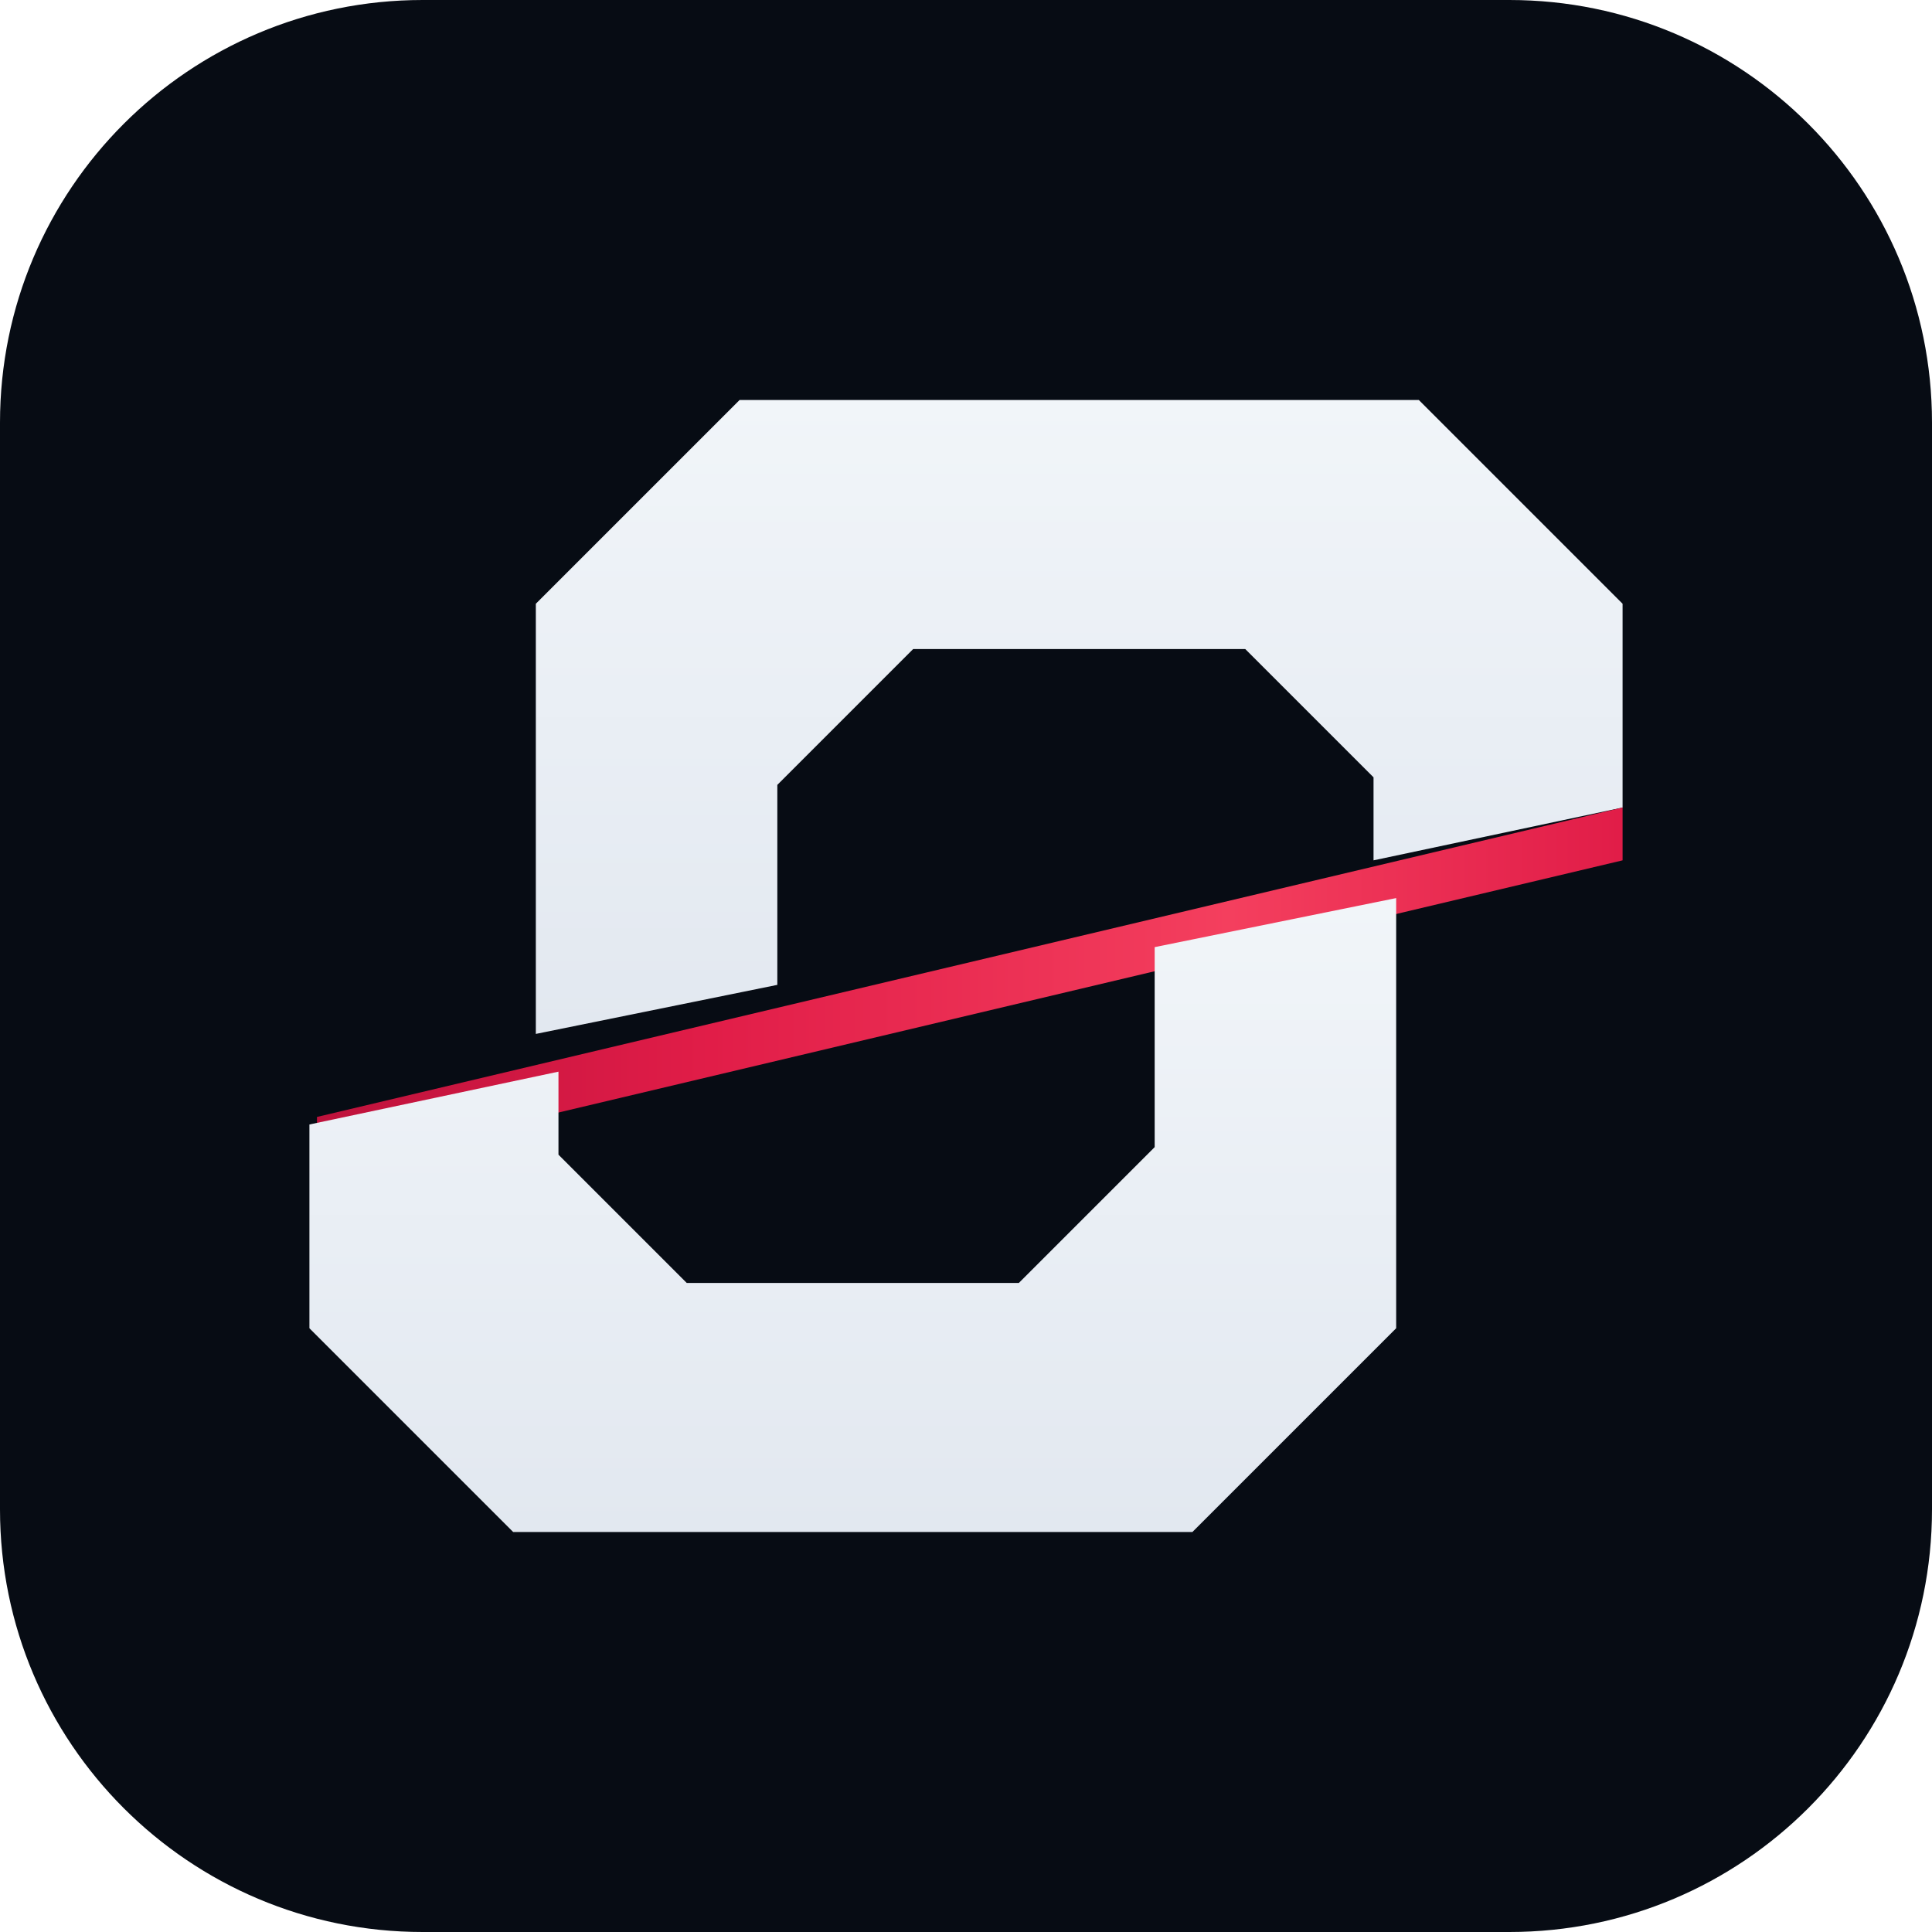
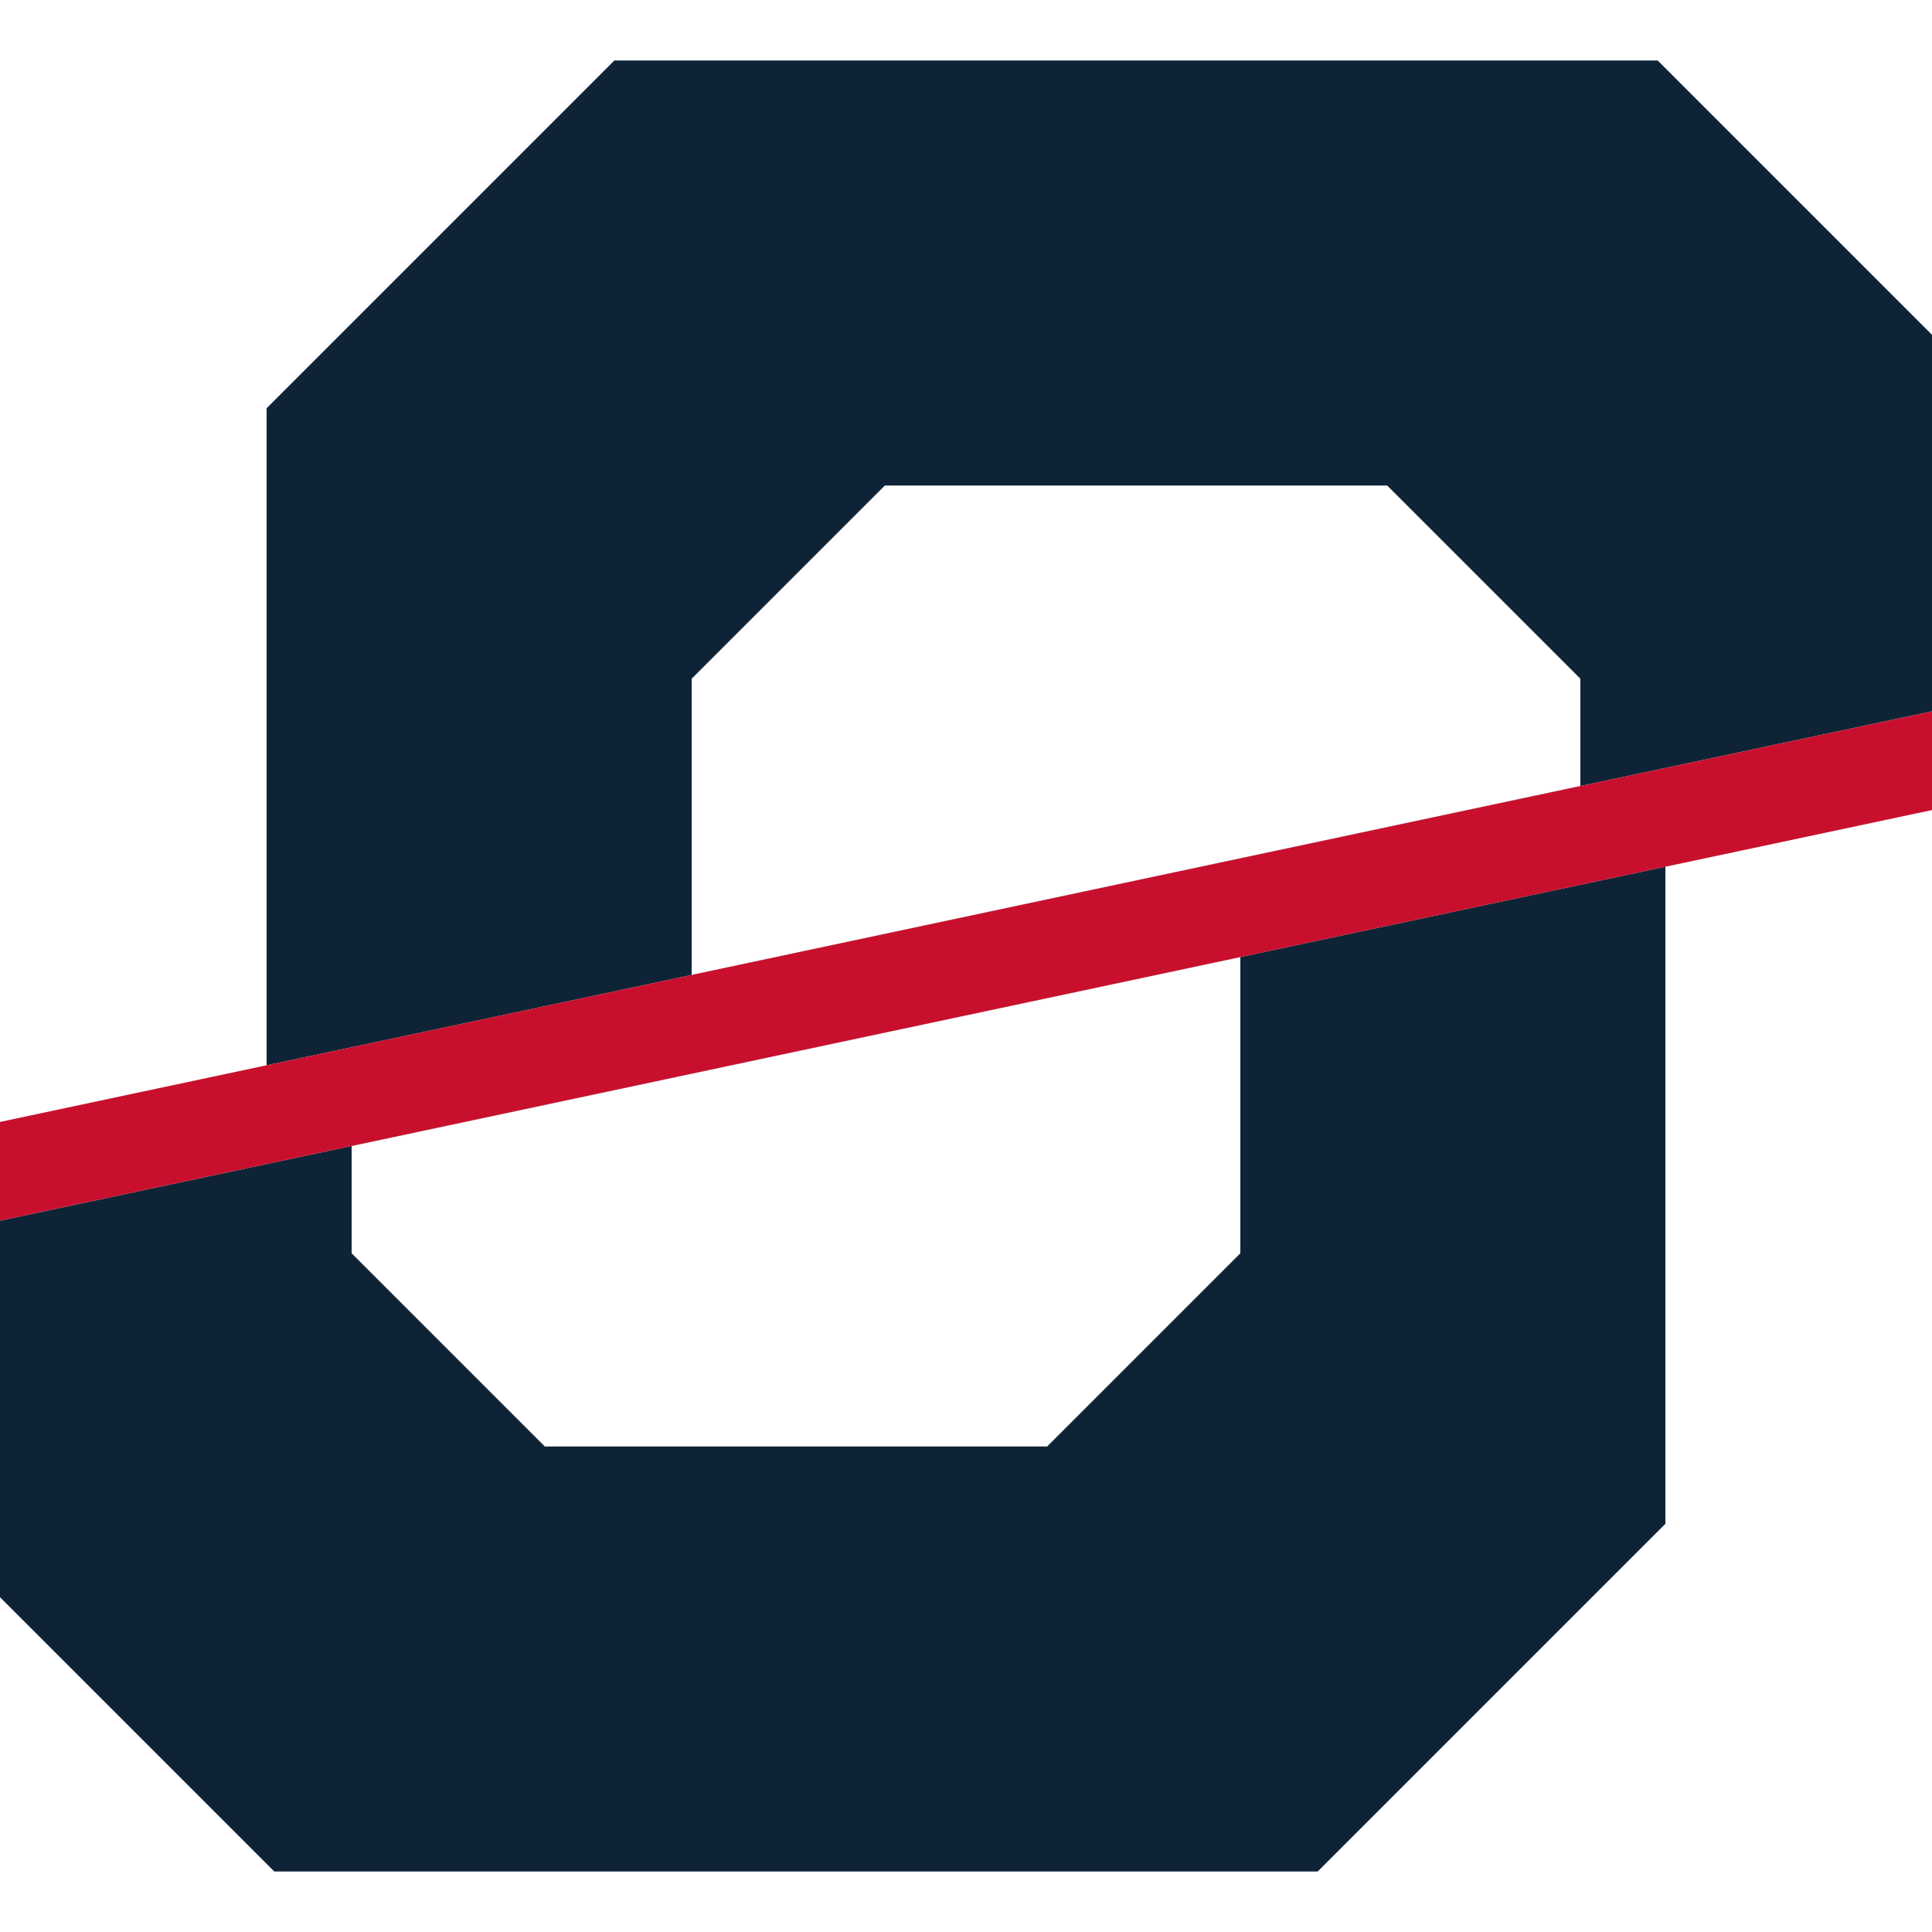
- <svg xmlns="http://www.w3.org/2000/svg" viewBox="0 0 512 512" width="512" height="512">
-   <defs>
-     <linearGradient id="redAccent" x1="0%" y1="0%" x2="100%" y2="0%">
-       <stop offset="0%" stop-color="#be123c" />
-       <stop offset="30%" stop-color="#e11d48" />
-       <stop offset="70%" stop-color="#f43f5e" />
-       <stop offset="100%" stop-color="#e11d48" />
-     </linearGradient>
-     <linearGradient id="glyphGrad" x1="0%" y1="0%" x2="0%" y2="100%">
-       <stop offset="0%" stop-color="#f1f5f9" />
-       <stop offset="100%" stop-color="#e2e8f0" />
-     </linearGradient>
-   </defs>
-   <rect width="512" height="512" rx="112" ry="112" fill="#070c14" />
-   <path d="M 196 106            L 376 106            L 430 160            L 430 214            L 364 228            L 364 206            L 330 172            L 242 172            L 206 208            L 206 261            L 142 274            L 142 160            Z" fill="url(#glyphGrad)" />
-   <polygon points="84,296 430,214 430,228 84,310" fill="url(#redAccent)" />
-   <path d="M 316 406            L 136 406            L 82 352            L 82 298            L 148 284            L 148 306            L 182 340            L 270 340            L 306 304            L 306 251            L 370 238            L 370 352            Z" fill="url(#glyphGrad)" />
+ <svg xmlns="http://www.w3.org/2000/svg" viewBox="0 0 100 100" width="64" height="64" fill="none">
+   <path d="M 31.80,3.13 L 85.80,3.13 L 103.80,21.13 L 103.80,36.01 L 13.80,55.14 L 13.80,21.13 Z M 45.80,25.13 L 71.80,25.13 L 81.80,35.13 L 81.80,40.68 L 35.80,50.46 L 35.80,35.13 Z" fill="#0E2436" fill-rule="evenodd" />
+   <path d="M 86.20,44.86 L 86.20,78.87 L 68.20,96.87 L 14.20,96.87 L -3.80,78.87 L -3.80,63.99 Z M 64.20,49.54 L 64.20,64.87 L 54.20,74.87 L 28.20,74.87 L 18.20,64.87 L 18.20,59.32 Z" fill="#0E2436" fill-rule="evenodd" />
+   <path d="M -3.80,63.99 L -1.50,58.39 L 103.80,36.01 L 101.50,41.61 Z" fill="#C8102E" />
</svg>
